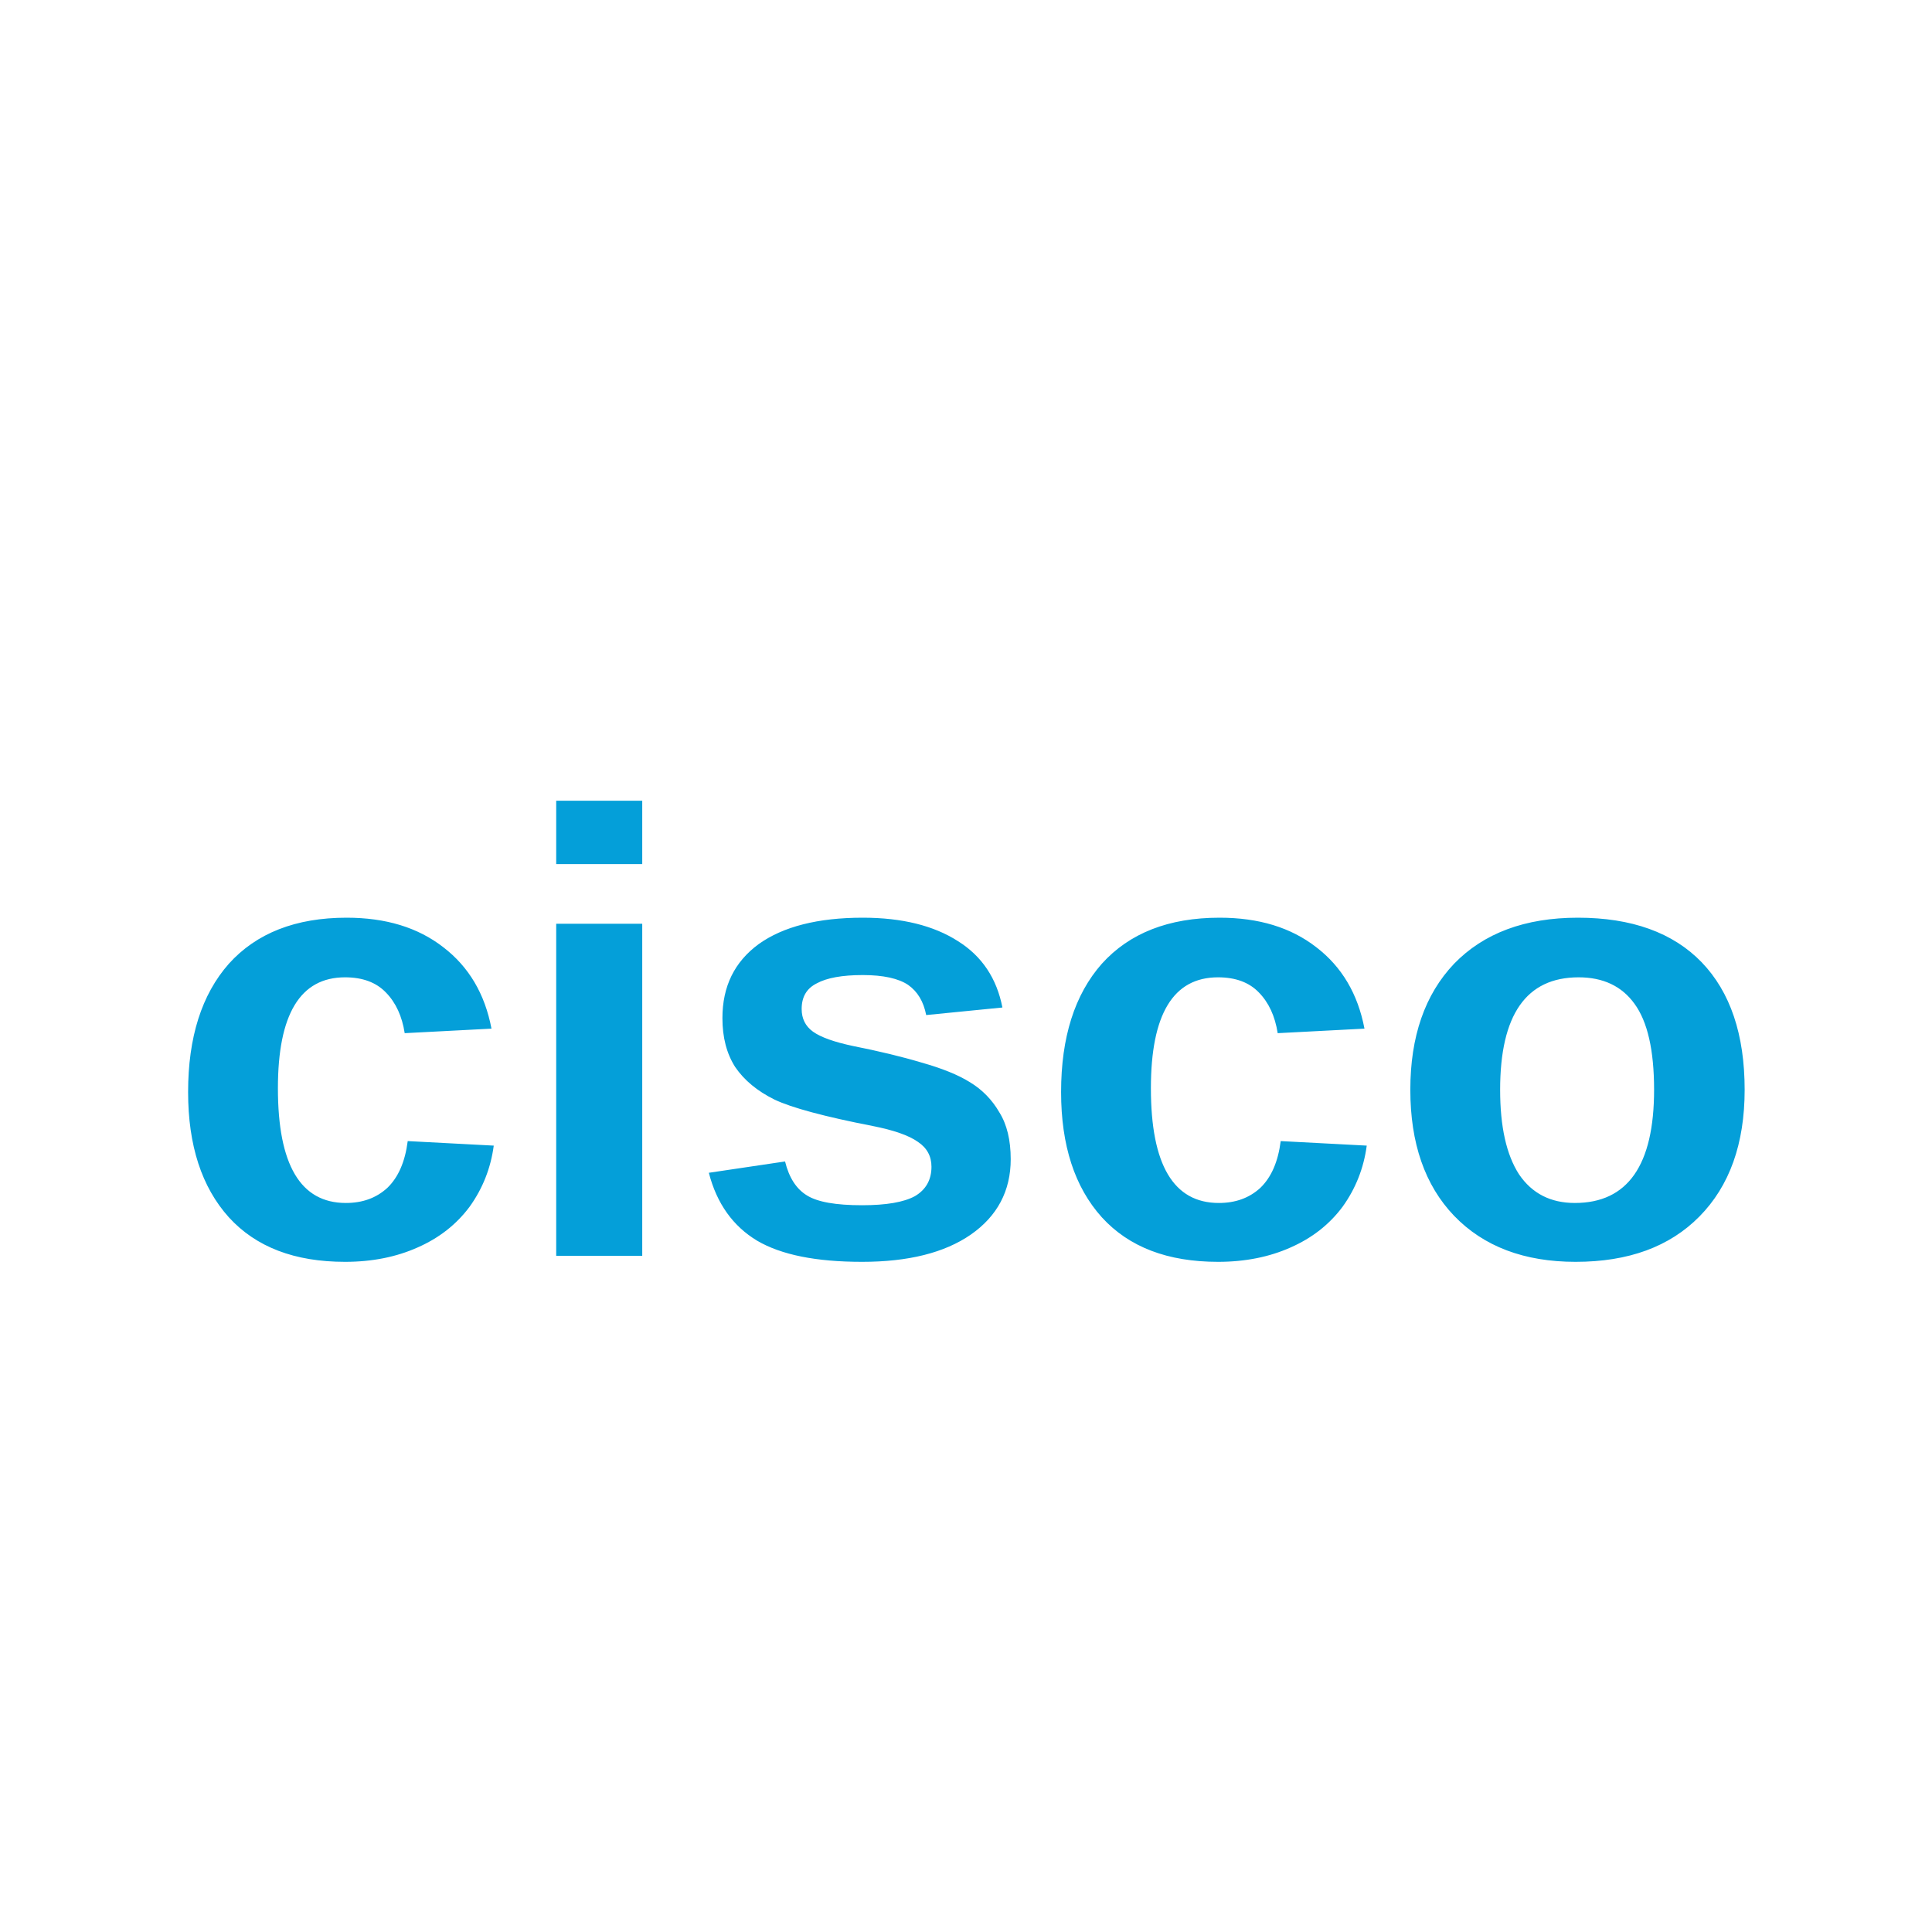
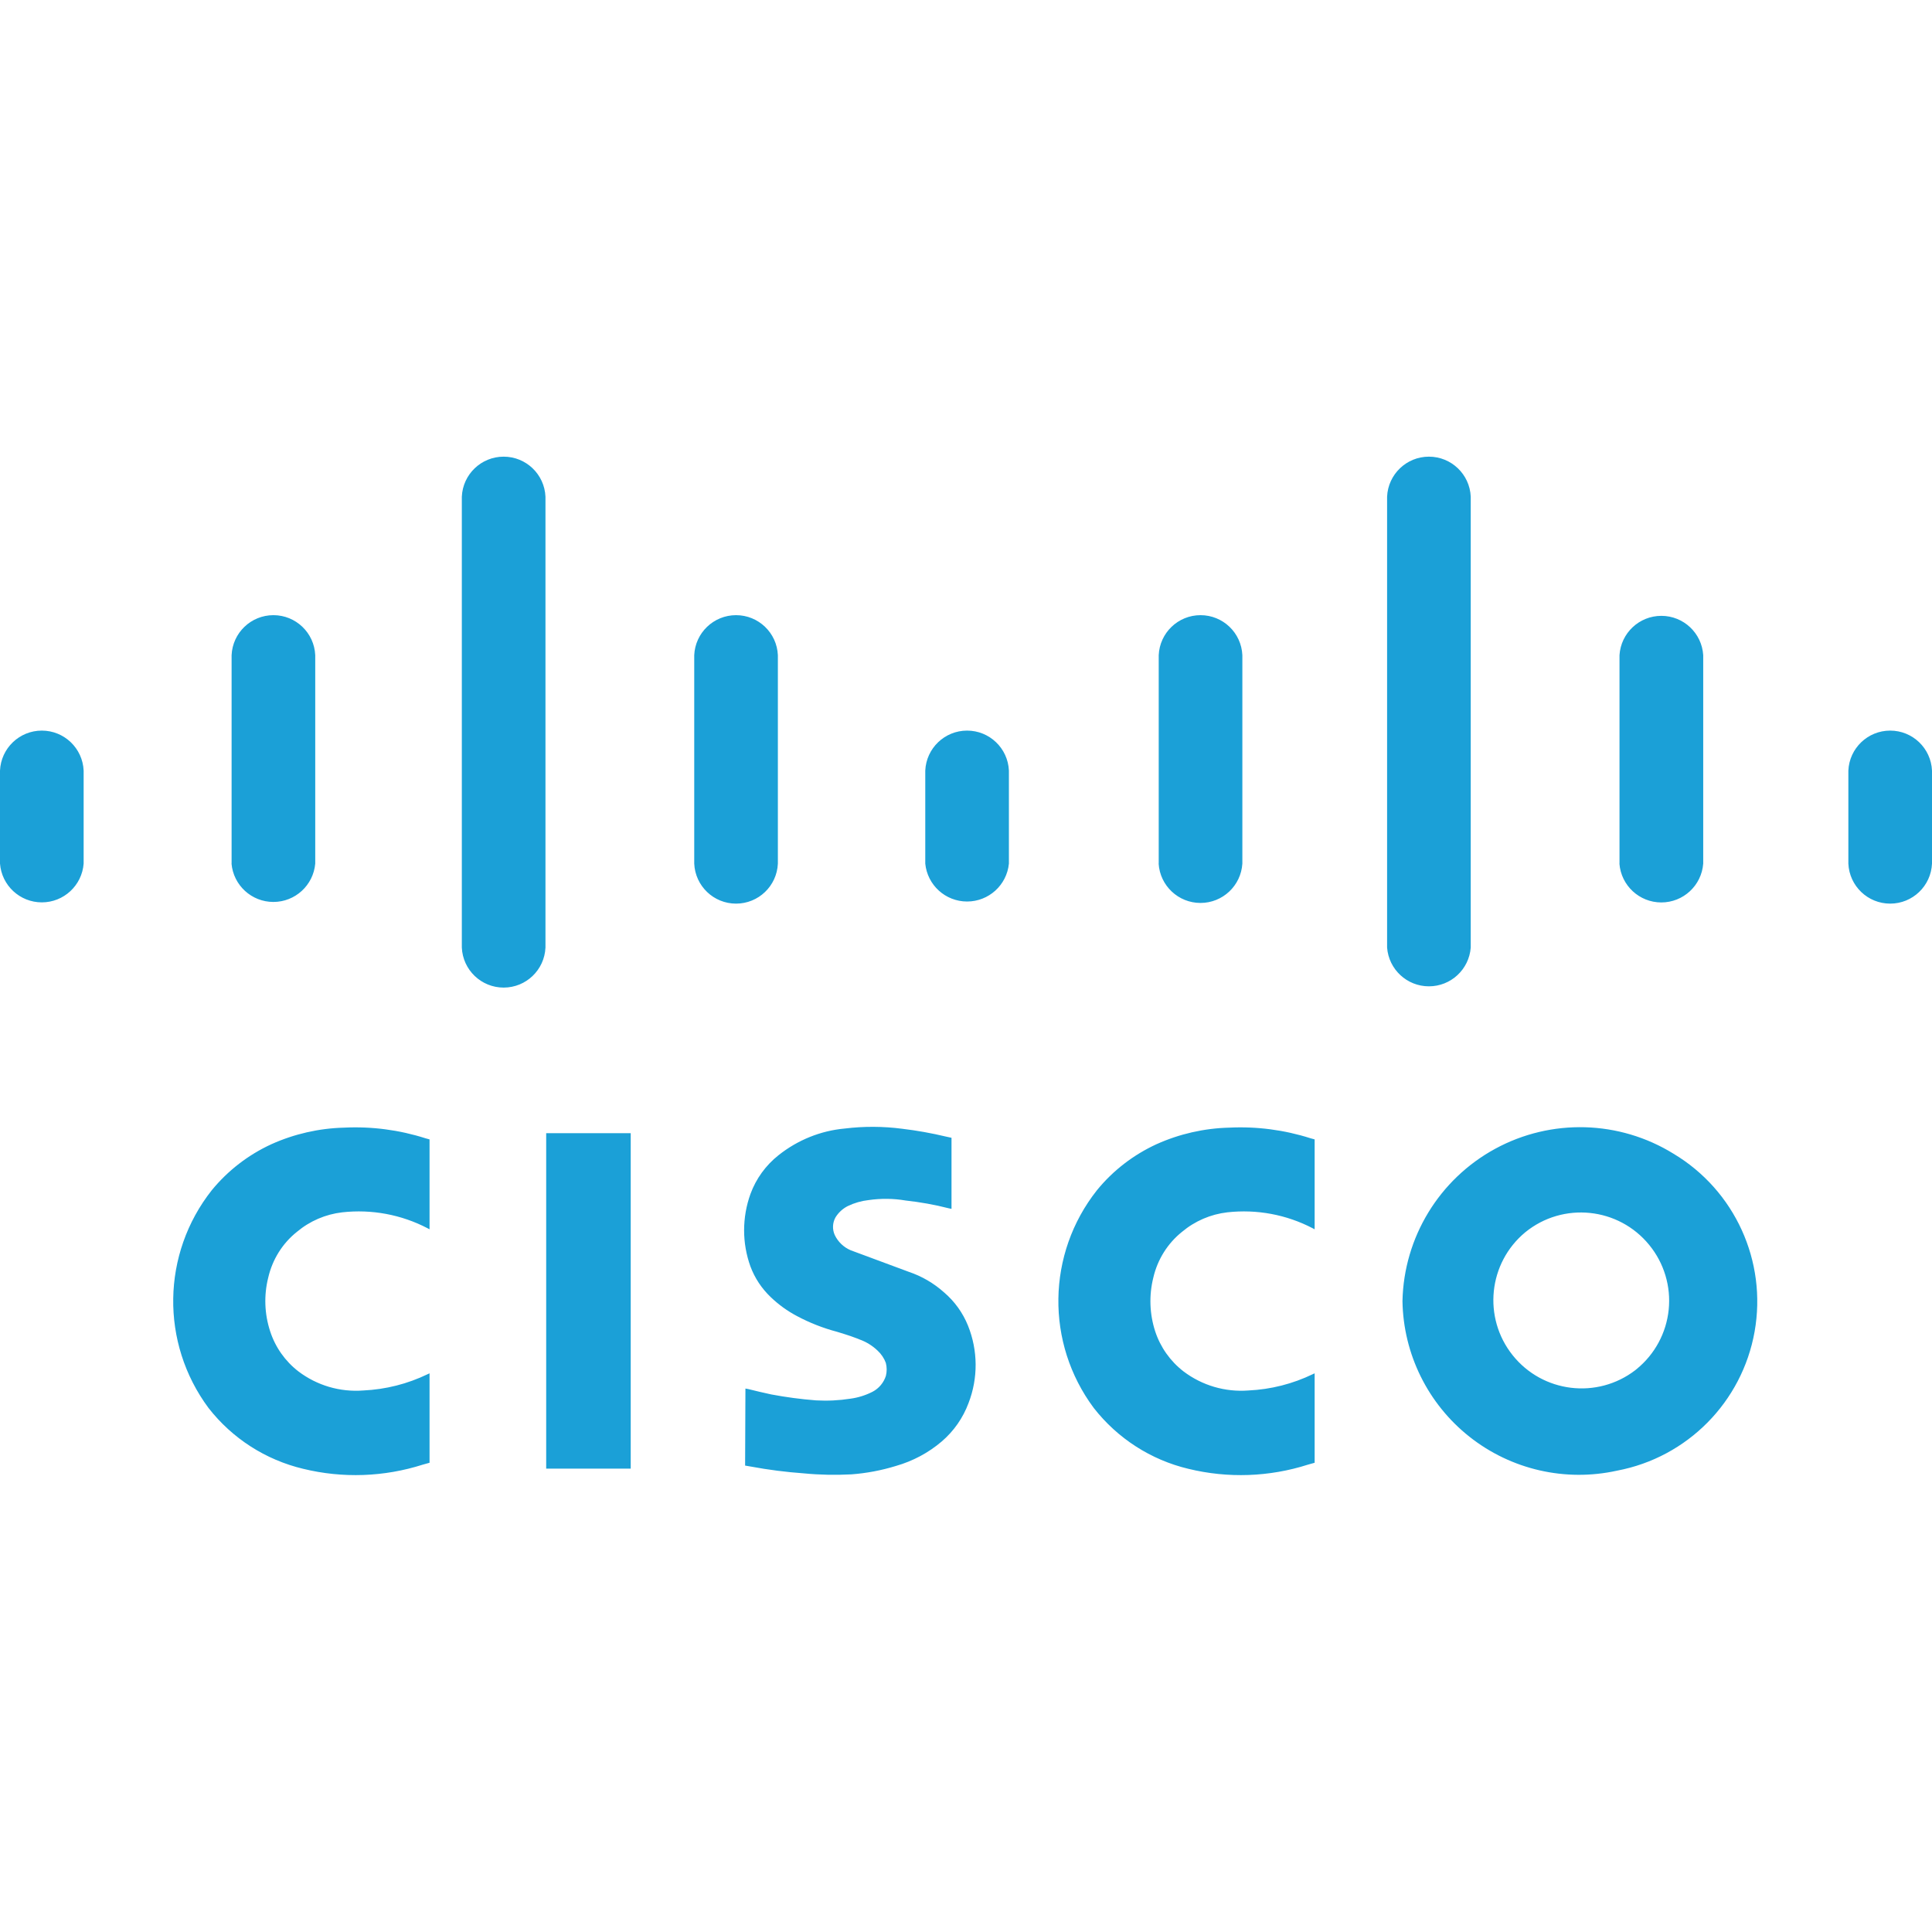
- <svg xmlns="http://www.w3.org/2000/svg" viewBox="0 0 40 40">
-   <text x="20" y="26" text-anchor="middle" font-family="Arial, Helvetica, sans-serif" font-size="13" font-weight="700" fill="#049FD9">cisco</text>
+ <svg xmlns="http://www.w3.org/2000/svg" fill="#1BA0D7" role="img" viewBox="0 0 24 24">
+   <path d="M16.331 18.171V17.06l-.022.01c-.25.121-.522.19-.801.203a1.186 1.186 0 01-.806-.237 1.038 1.038 0 01-.352-.498 1.21 1.21 0 01-.023-.667c.052-.225.178-.426.357-.569.16-.134.355-.218.562-.242a1.85 1.85 0 011.061.198l.024.013v-1.117l-.051-.014a2.862 2.862 0 00-1.011-.132 2.34 2.34 0 00-.903.206c-.287.132-.54.327-.739.571a2.221 2.221 0 00-.04 2.705c.295.378.709.645 1.175.756.491.12 1.006.102 1.487-.052l.082-.023M5.336 18.171V17.06l-.022.01c-.25.121-.522.19-.801.203a1.183 1.183 0 01-.806-.237 1.03 1.03 0 01-.351-.498 1.202 1.202 0 01-.024-.667c.052-.225.177-.426.357-.569.16-.134.355-.218.562-.242a1.85 1.85 0 011.061.198l.024.013v-1.117l-.051-.014a2.862 2.862 0 00-1.011-.132 2.344 2.344 0 00-.903.206 2.08 2.08 0 00-.74.571 2.224 2.224 0 00-.041 2.705 2.11 2.11 0 001.176.756c.491.12 1.005.102 1.487-.052l.083-.023M9.26 17.249l-.004.957.07.012c.22.041.441.069.664.085.195.019.391.022.587.012.187-.014.372-.049.551-.104.21-.06.405-.163.571-.305a1.16 1.16 0 00.333-.478 1.31 1.31 0 00-.007-.96 1.068 1.068 0 00-.298-.414 1.261 1.261 0 00-.438-.255l-.722-.268a.388.388 0 01-.197-.188.245.245 0 01.008-.219.382.382 0 01.154-.142.798.798 0 01.257-.074c.153-.022.308-.021.46.005.18.02.358.051.533.096l.038.008v-.883l-.069-.015a4.749 4.749 0 00-.543-.097 2.844 2.844 0 00-.714-.003c-.3.027-.585.143-.821.33-.16.126-.281.293-.351.484-.104.29-.105.608 0 .899.054.145.14.274.252.381.097.093.207.173.327.236.157.084.324.149.497.195.057.017.114.035.17.054l.085.031.024.01c.084.03.162.078.226.14.045.042.08.094.101.151a.325.325 0 01.001.161.339.339 0 01-.166.198.856.856 0 01-.275.086 2.032 2.032 0 01-.427.021 5.208 5.208 0 01-.557-.074 9.195 9.195 0 01-.287-.067l-.033-.006zm-2.475.995h1.05v-4.167h-1.05v4.167zm12.162-2.936a1.095 1.095 0 011.541.158 1.094 1.094 0 01-.157 1.541l-.017.014a1.096 1.096 0 01-1.367-1.713m-1.525.854a2.193 2.193 0 002.666 2.107 2.139 2.139 0 00.701-3.937 2.207 2.207 0 00-3.367 1.83M22.961 10.728a.52.52 0 001.039 0V9.573a.52.52 0 00-1.039 0v1.155M20.117 10.728a.522.522 0 001.041 0V8.139a.521.521 0 00-1.04 0v2.589M17.231 11.771a.521.521 0 001.039 0V6.17a.52.52 0 00-1.039 0v5.601M14.393 10.728a.521.521 0 001.04 0V8.139a.52.52 0 00-1.039 0v2.589M11.494 10.728a.522.522 0 001.039 0V9.573a.52.52 0 00-1.039 0v1.155M8.624 10.728a.52.52 0 001.039 0V8.139a.52.52 0 00-1.039 0v2.589M5.737 11.771a.52.52 0 001.039 0V6.17a.52.52 0 00-1.039 0v5.601M2.876 10.728a.522.522 0 001.04 0V8.139a.52.52 0 00-1.039 0v2.589M0 10.728a.521.521 0 001.039 0V9.573a.52.52 0 00-1.039 0v1.155" />
</svg>
